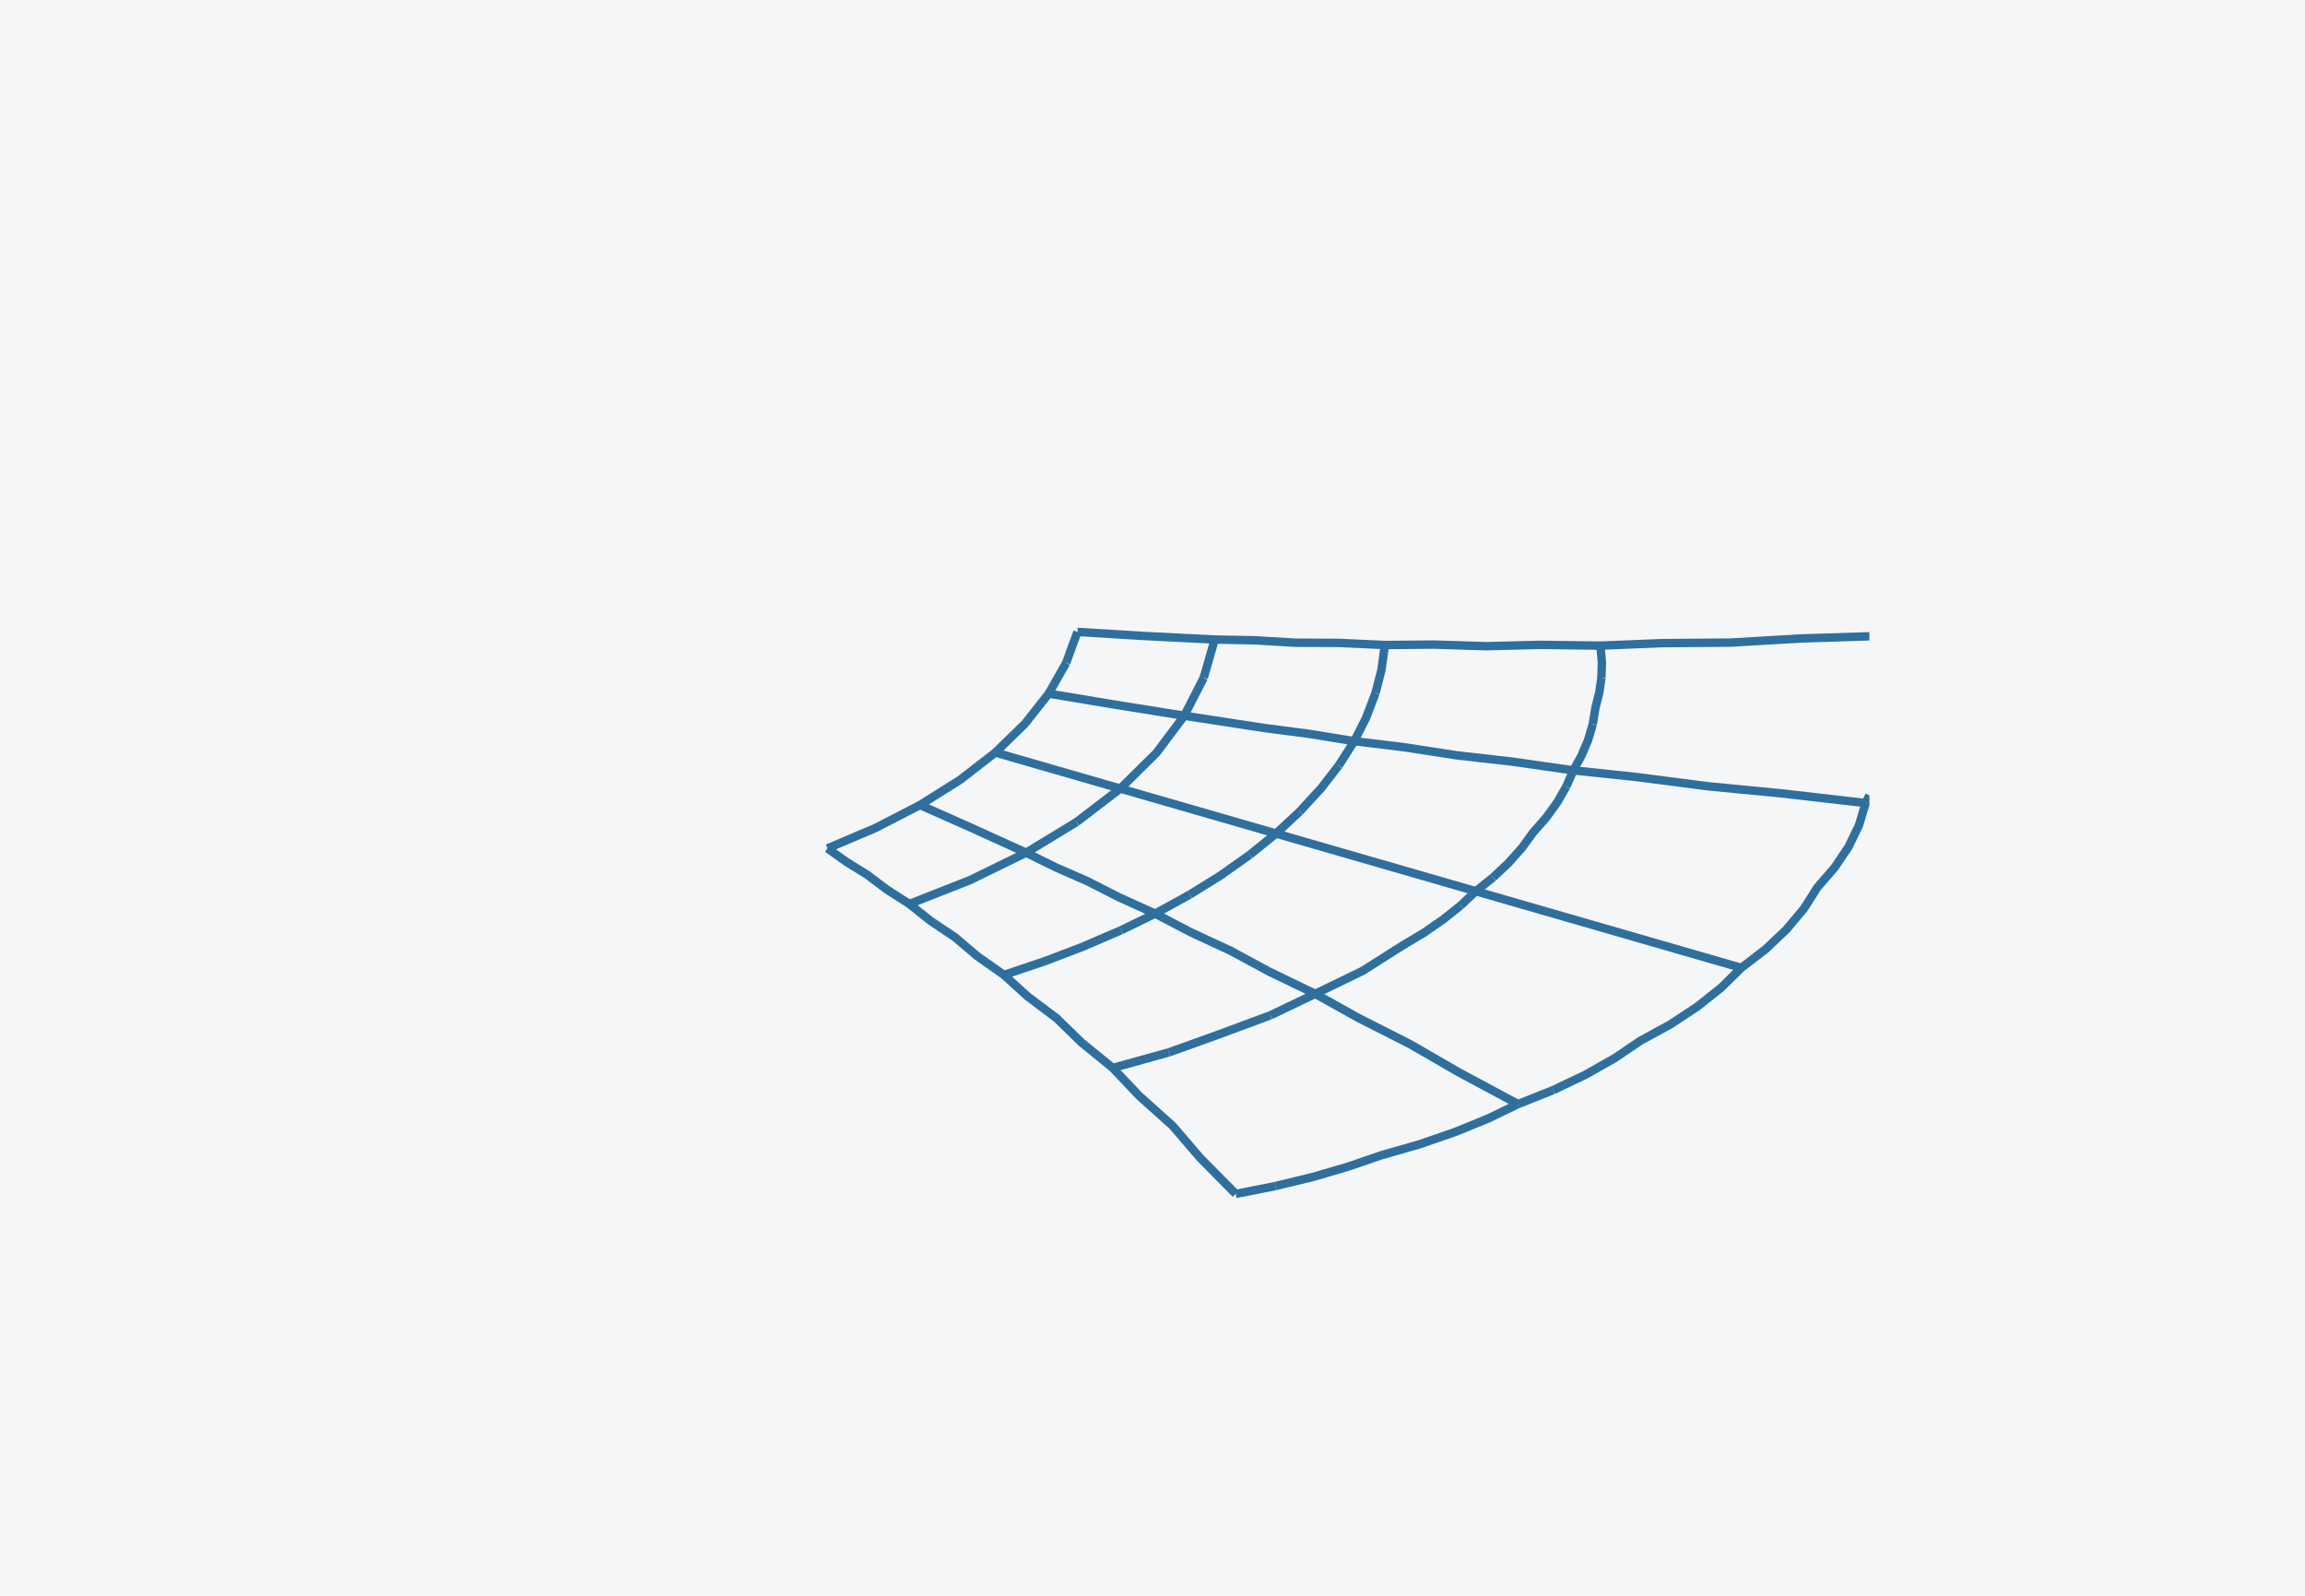
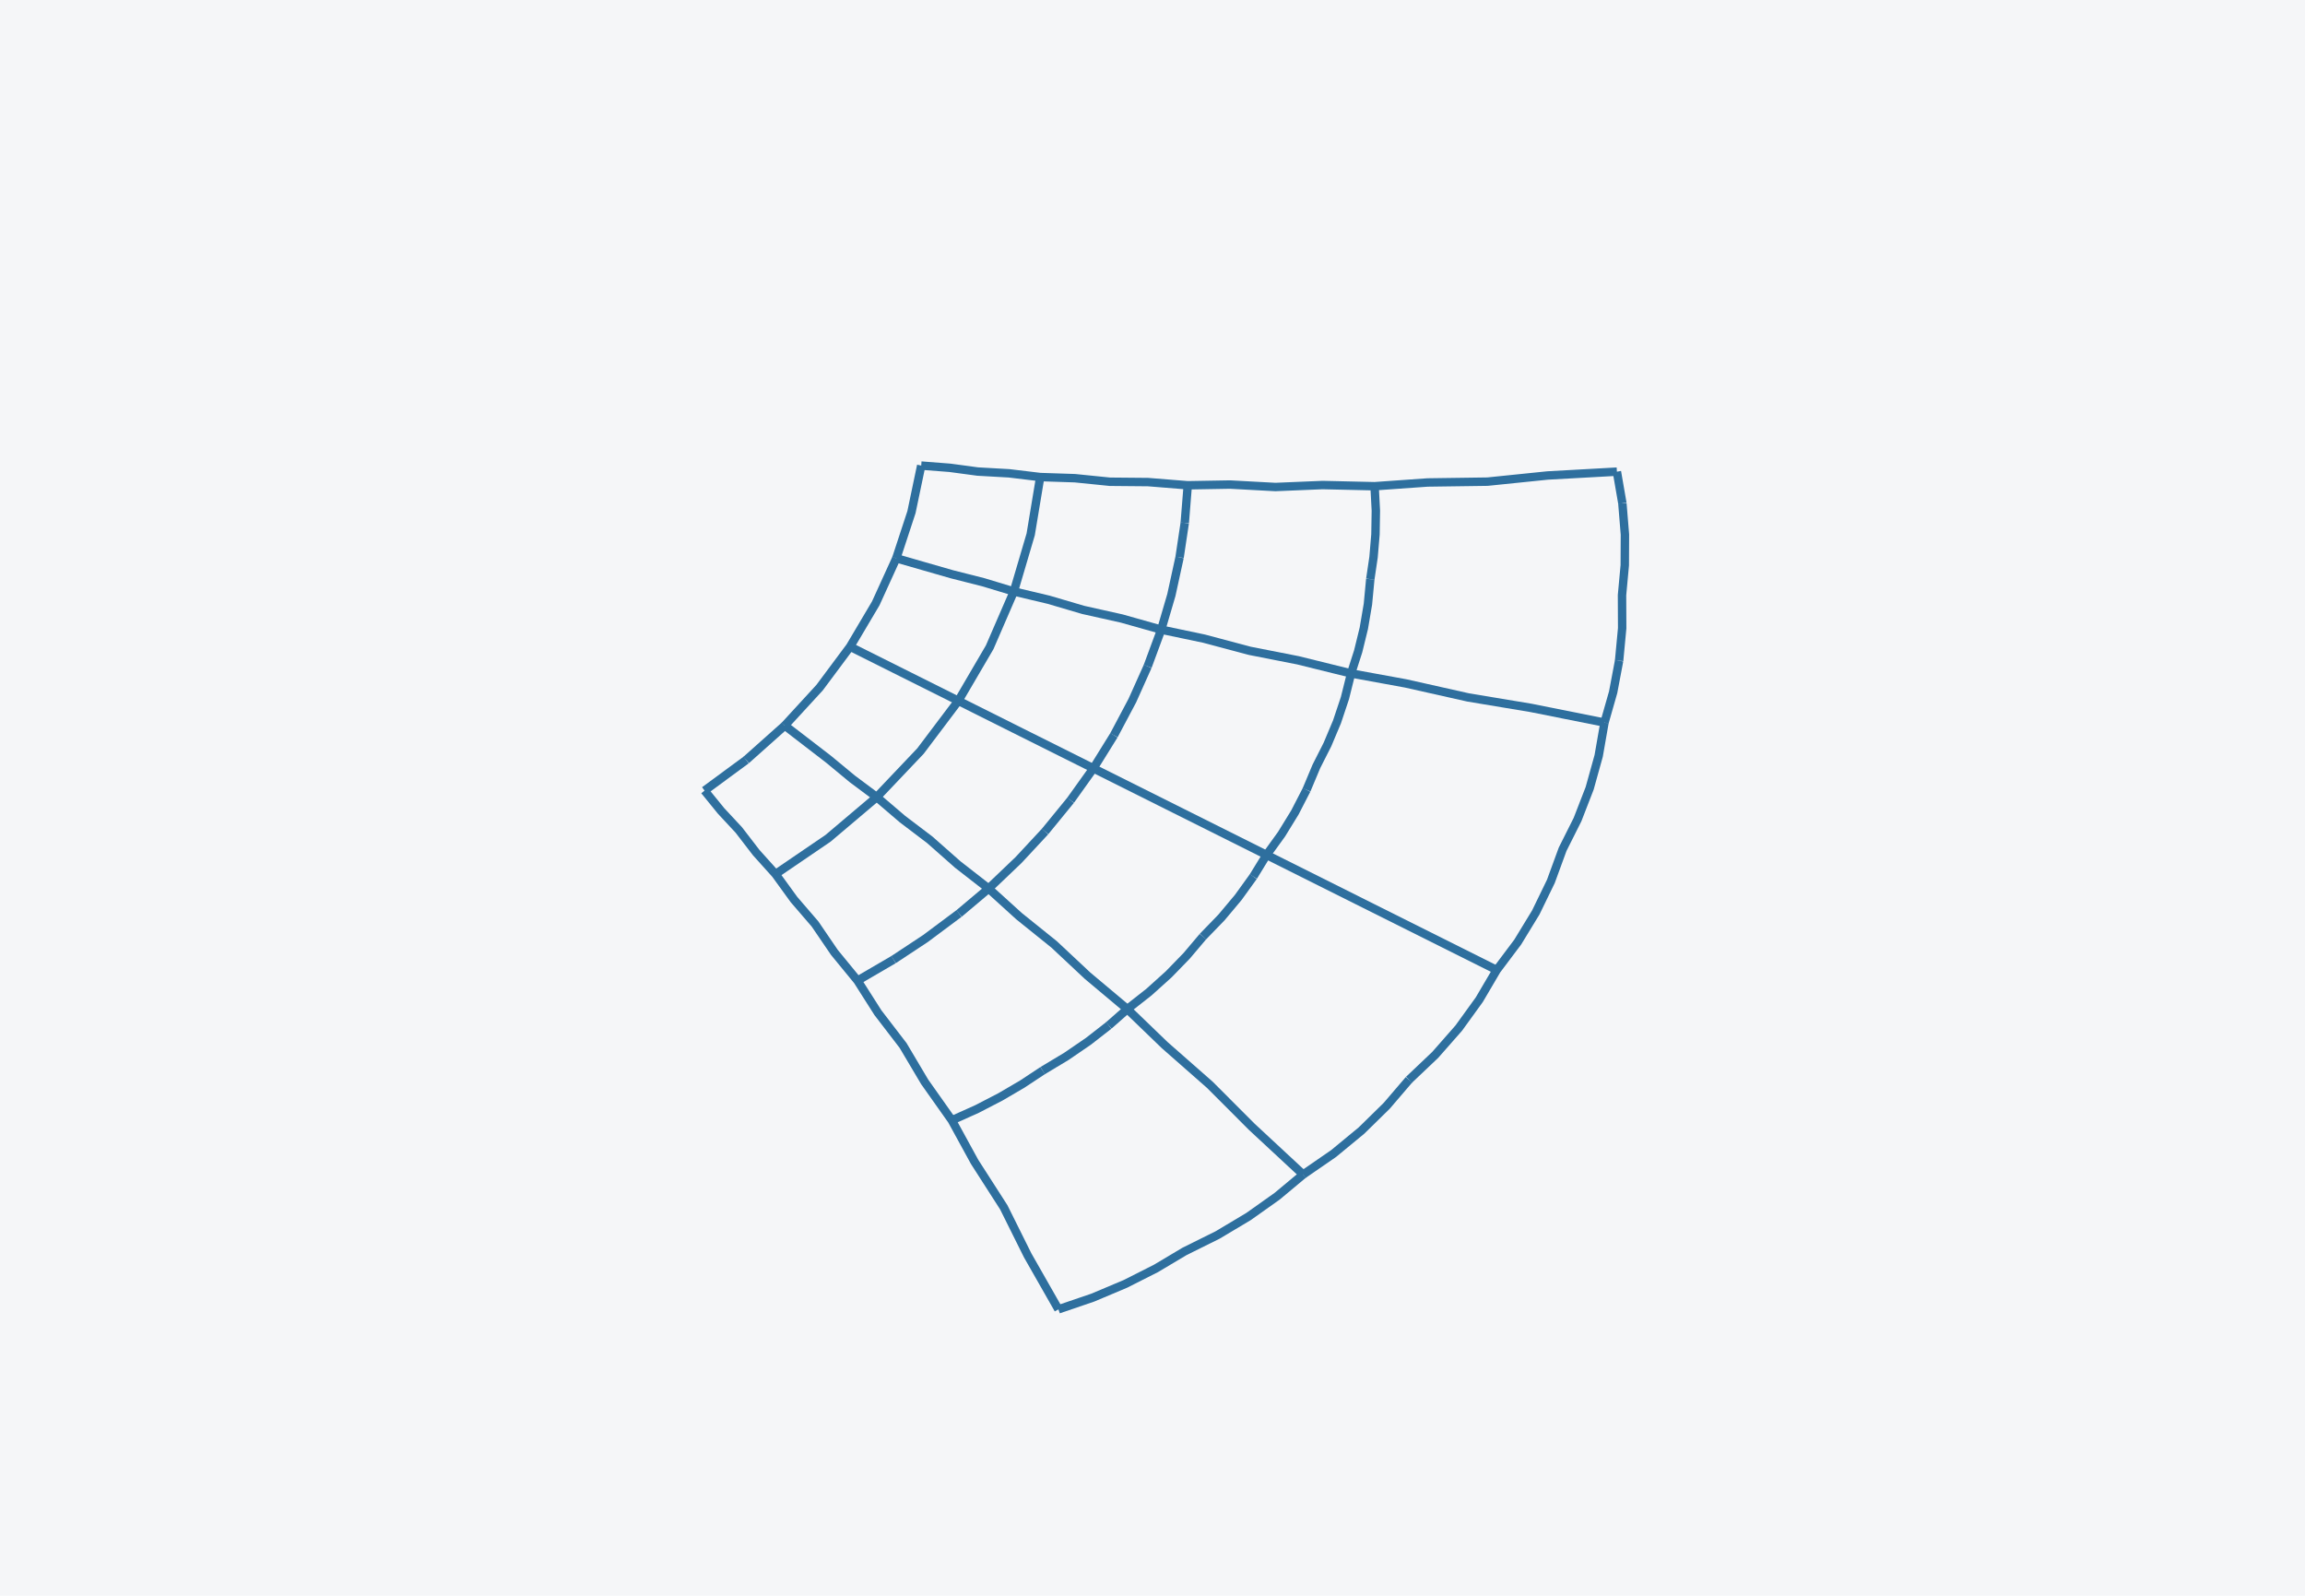
<svg xmlns="http://www.w3.org/2000/svg" width="468.00pt" height="324.00pt" viewBox="0 0 468.00 324.00">
  <g class="svglite">
    <defs>
      <style type="text/css">
    /* theme-aware-processed */
    .svglite line, .svglite polyline, .svglite polygon, .svglite path, .svglite circle {
      fill: none;
      stroke: #3E3F3A;
      stroke-linecap: round;
      stroke-linejoin: round;
      stroke-miterlimit: 10.00;
    }
    .svglite &gt; g &gt; rect {
      fill: none;
      stroke: #3E3F3A;
      stroke-linecap: round;
      stroke-linejoin: round;
      stroke-miterlimit: 10.00;
    }
    .svglite text {
      white-space: pre;
      fill: #3E3F3A;
    }
    .svglite g.glyphgroup path {
      fill: inherit;
      stroke: none;
    }
  </style>
    </defs>
    <rect class="svg-bg" width="100%" height="100%" style="stroke: none; fill: #F5F6F8;" />
    <defs>
      <clipPath id="cpMC4wMHw0NjguMDB8MC4wMHwzMjQuMDA=">
        <rect x="0.00" y="0.00" width="468.00" height="324.00" />
      </clipPath>
    </defs>
    <g clip-path="url(#cpMC4wMHw0NjguMDB8MC4wMHwzMjQuMDA=)">
</g>
    <defs>
      <clipPath id="cpNzIuMDB8Mzk2LjAwfDAuMDB8MzI0LjAw">
        <rect x="72.00" y="0.00" width="324.00" height="324.00" />
      </clipPath>
    </defs>
    <g clip-path="url(#cpNzIuMDB8Mzk2LjAwfDAuMDB8MzI0LjAw)">
      <rect x="72.00" y="0.00" width="324.00" height="324.00" style="stroke-width: 1.65; stroke: none;" />
    </g>
    <g clip-path="url(#cpMC4wMHw0NjguMDB8MC4wMHwzMjQuMDA=)">
      <rect x="80.47" y="8.47" width="307.06" height="307.06" style="stroke-width: 1.65; stroke: none;" />
    </g>
    <defs>
      <clipPath id="cpODguNDR8Mzc5LjU2fDE2LjQ0fDMwNy41Ng==">
        <rect x="88.44" y="16.44" width="291.12" height="291.12" />
      </clipPath>
    </defs>
    <g clip-path="url(#cpODguNDR8Mzc5LjU2fDE2LjQ0fDMwNy41Ng==)">
-       <polyline points="218.76,128.30 231.98,129.11 246.63,129.85 254.73,130.00 262.94,130.49 271.88,130.53 281.18,130.96 291.09,130.87 301.71,131.20 312.75,130.93 324.94,131.09 337.35,130.58 351.39,130.47 365.47,129.64 379.56,129.19 " style="stroke-width: 1.71; stroke: #2E6F9E; stroke-linecap: butt;" />
-       <polyline points="216.47,134.59 218.76,128.30 " style="stroke-width: 1.71; stroke: #2E6F9E; stroke-linecap: butt;" />
-       <polyline points="244.40,137.60 246.63,129.85 " style="stroke-width: 1.71; stroke: #2E6F9E; stroke-linecap: butt;" />
-       <polyline points="325.15,137.60 325.24,134.40 324.94,131.09 " style="stroke-width: 1.71; stroke: #2E6F9E; stroke-linecap: butt;" />
-       <polyline points="237.32,213.67 247.21,210.12 257.94,206.14 " style="stroke-width: 1.71; stroke: #2E6F9E; stroke-linecap: butt;" />
-       <polyline points="303.15,178.15 306.28,175.21 309.01,172.14 311.32,168.97 313.91,166.03 316.14,162.95 318.00,159.74 " style="stroke-width: 1.71; stroke: #2E6F9E; stroke-linecap: butt;" />
-       <polyline points="323.39,147.04 323.94,143.66 324.70,140.69 325.15,137.60 " style="stroke-width: 1.71; stroke: #2E6F9E; stroke-linecap: butt;" />
-       <polyline points="279.28,140.71 280.48,136.05 281.18,130.96 " style="stroke-width: 1.71; stroke: #2E6F9E; stroke-linecap: butt;" />
-       <polyline points="241.56,181.64 247.77,177.78 253.74,173.56 " style="stroke-width: 1.71; stroke: #2E6F9E; stroke-linecap: butt;" />
-       <polyline points="263.89,164.77 268.21,160.07 271.80,155.45 " style="stroke-width: 1.71; stroke: #2E6F9E; stroke-linecap: butt;" />
-       <polyline points="212.92,140.83 225.95,143.00 240.45,145.32 256.68,147.81 265.71,148.98 274.97,150.49 285.01,151.70 295.71,153.35 306.98,154.63 319.45,156.41 332.24,157.76 346.84,159.65 361.59,161.07 378.79,163.05 " style="stroke-width: 1.71; stroke: #2E6F9E; stroke-linecap: butt;" />
-       <polyline points="240.45,145.32 244.40,137.60 " style="stroke-width: 1.71; stroke: #2E6F9E; stroke-linecap: butt;" />
-       <polyline points="271.80,155.45 274.97,150.49 277.34,145.80 279.28,140.71 " style="stroke-width: 1.71; stroke: #2E6F9E; stroke-linecap: butt;" />
-       <polyline points="202.10,152.79 214.12,156.26 227.46,160.11 242.35,164.41 259.09,169.24 278.03,174.71 299.65,180.95 324.55,188.14 353.55,196.51 " style="stroke-width: 1.71; stroke: #2E6F9E; stroke-linecap: butt;" />
-       <polyline points="202.10,152.79 208.11,146.93 212.92,140.83 216.47,134.59 " style="stroke-width: 1.71; stroke: #2E6F9E; stroke-linecap: butt;" />
-       <polyline points="318.00,159.74 319.45,156.41 321.10,153.42 322.43,150.29 323.39,147.04 " style="stroke-width: 1.71; stroke: #2E6F9E; stroke-linecap: butt;" />
-       <polyline points="296.54,183.87 299.65,180.95 303.15,178.15 " style="stroke-width: 1.71; stroke: #2E6F9E; stroke-linecap: butt;" />
-       <polyline points="378.79,163.05 379.56,161.49 " style="stroke-width: 1.71; stroke: #2E6F9E; stroke-linecap: butt;" />
-       <polyline points="258.95,240.81 266.58,238.96 273.74,236.86 280.42,234.57 288.19,232.34 295.43,229.84 302.12,227.11 308.22,224.17 " style="stroke-width: 1.71; stroke: #2E6F9E; stroke-linecap: butt;" />
-       <polyline points="315.34,221.33 321.88,218.22 327.77,214.89 332.99,211.36 339.14,207.99 344.65,204.36 349.47,200.52 353.55,196.51 358.46,192.74 362.70,188.73 366.23,184.53 368.99,180.19 372.48,176.16 375.32,171.94 377.44,167.56 378.79,163.05 " style="stroke-width: 1.71; stroke: #2E6F9E; stroke-linecap: butt;" />
-       <polyline points="218.58,166.90 227.46,160.11 234.79,152.87 240.45,145.32 " style="stroke-width: 1.71; stroke: #2E6F9E; stroke-linecap: butt;" />
-       <polyline points="186.80,163.45 197.06,168.01 208.34,173.13 214.36,176.10 220.77,178.91 227.31,182.24 234.54,185.50 241.67,189.24 249.88,193.05 257.72,197.29 267.04,201.79 275.77,206.66 286.35,212.03 296.18,217.71 308.22,224.17 " style="stroke-width: 1.71; stroke: #2E6F9E; stroke-linecap: butt;" />
-       <polyline points="253.74,173.56 259.09,169.24 263.89,164.77 " style="stroke-width: 1.71; stroke: #2E6F9E; stroke-linecap: butt;" />
-       <polyline points="227.62,188.87 234.54,185.50 241.56,181.64 " style="stroke-width: 1.71; stroke: #2E6F9E; stroke-linecap: butt;" />
-       <polyline points="168.01,172.25 171.87,175.00 176.02,177.57 180.11,180.64 184.63,183.54 188.95,186.98 193.89,190.29 198.43,194.14 203.84,197.95 208.62,202.29 214.51,206.72 219.56,211.64 225.93,216.83 231.26,222.46 238.09,228.59 243.69,235.11 250.90,242.40 " style="stroke-width: 1.71; stroke: #2E6F9E; stroke-linecap: butt;" />
-       <polyline points="168.01,172.25 177.76,168.11 186.80,163.45 194.96,158.32 202.10,152.79 " style="stroke-width: 1.71; stroke: #2E6F9E; stroke-linecap: butt;" />
-       <polyline points="184.63,183.54 196.94,178.70 208.34,173.13 218.58,166.90 " style="stroke-width: 1.71; stroke: #2E6F9E; stroke-linecap: butt;" />
-       <polyline points="203.84,197.95 212.29,195.10 219.76,192.25 227.62,188.87 " style="stroke-width: 1.71; stroke: #2E6F9E; stroke-linecap: butt;" />
-       <polyline points="257.94,206.14 267.04,201.79 276.72,197.09 284.73,192.00 289.07,189.41 293.01,186.69 296.54,183.87 " style="stroke-width: 1.71; stroke: #2E6F9E; stroke-linecap: butt;" />
-       <polyline points="225.93,216.83 237.32,213.67 " style="stroke-width: 1.71; stroke: #2E6F9E; stroke-linecap: butt;" />
-       <polyline points="308.22,224.17 315.34,221.33 " style="stroke-width: 1.71; stroke: #2E6F9E; stroke-linecap: butt;" />
-       <polyline points="250.90,242.40 258.95,240.81 " style="stroke-width: 1.71; stroke: #2E6F9E; stroke-linecap: butt;" />
+       <polyline points="187.04,94.53 192.84,94.98 198.50,95.74 204.88,96.10 211.20,96.86 218.23,97.09 225.34,97.81 233.09,97.88 241.16,98.53 249.74,98.38 258.95,98.88 268.52,98.48 279.09,98.72 289.85,97.96 302.02,97.79 314.22,96.54 328.29,95.76 " style="stroke-width: 1.71; stroke: #2E6F9E; stroke-linecap: butt;" />
+       <polyline points="240.55,106.16 241.16,98.53 " style="stroke-width: 1.71; stroke: #2E6F9E; stroke-linecap: butt;" />
+       <polyline points="181.43,194.83 187.91,190.55 194.72,185.47 " style="stroke-width: 1.71; stroke: #2E6F9E; stroke-linecap: butt;" />
+       <polyline points="212.19,168.82 217.37,162.48 " style="stroke-width: 1.71; stroke: #2E6F9E; stroke-linecap: butt;" />
+       <polyline points="226.17,149.28 229.91,142.23 233.02,135.29 " style="stroke-width: 1.71; stroke: #2E6F9E; stroke-linecap: butt;" />
+       <polyline points="239.50,113.16 240.55,106.16 " style="stroke-width: 1.71; stroke: #2E6F9E; stroke-linecap: butt;" />
+       <polyline points="329.40,102.18 328.29,95.76 " style="stroke-width: 1.71; stroke: #2E6F9E; stroke-linecap: butt;" />
+       <polyline points="286.07,219.24 291.40,214.18 296.18,208.74 300.35,202.97 303.89,196.95 308.15,191.28 311.82,185.26 314.88,178.96 317.27,172.43 320.30,166.39 322.76,160.05 324.59,153.47 325.77,146.71 " style="stroke-width: 1.71; stroke: #2E6F9E; stroke-linecap: butt;" />
+       <polyline points="328.74,134.14 329.36,127.55 329.33,120.83 329.89,114.76 329.92,108.54 329.40,102.18 " style="stroke-width: 1.71; stroke: #2E6F9E; stroke-linecap: butt;" />
+       <polyline points="181.98,113.35 193.28,116.60 199.67,118.22 205.85,120.09 212.92,121.77 219.92,123.83 227.75,125.58 235.77,127.84 244.48,129.67 253.75,132.14 263.52,134.06 274.32,136.73 285.42,138.76 298.07,141.60 310.86,143.73 325.77,146.71 " style="stroke-width: 1.71; stroke: #2E6F9E; stroke-linecap: butt;" />
+       <polyline points="181.98,113.35 185.06,103.98 187.04,94.53 " style="stroke-width: 1.71; stroke: #2E6F9E; stroke-linecap: butt;" />
+       <polyline points="278.22,117.59 278.88,113.13 279.27,108.50 279.35,103.69 279.09,98.72 " style="stroke-width: 1.71; stroke: #2E6F9E; stroke-linecap: butt;" />
+       <polyline points="211.70,217.37 216.53,214.47 221.00,211.41 225.12,208.20 " style="stroke-width: 1.71; stroke: #2E6F9E; stroke-linecap: butt;" />
+       <polyline points="244.23,190.17 248.00,186.28 251.41,182.21 254.47,177.97 " style="stroke-width: 1.71; stroke: #2E6F9E; stroke-linecap: butt;" />
+       <polyline points="265.28,160.36 267.28,155.59 269.52,151.17 271.46,146.56 273.07,141.74 274.32,136.73 275.76,132.24 276.91,127.55 277.74,122.66 278.22,117.59 " style="stroke-width: 1.71; stroke: #2E6F9E; stroke-linecap: butt;" />
+       <polyline points="233.02,135.29 235.77,127.84 237.83,120.81 239.50,113.16 " style="stroke-width: 1.71; stroke: #2E6F9E; stroke-linecap: butt;" />
+       <polyline points="172.60,131.30 183.02,136.51 194.58,142.29 207.49,148.75 222.00,156.00 238.42,164.21 257.16,173.58 278.75,184.38 303.89,196.95 " style="stroke-width: 1.71; stroke: #2E6F9E; stroke-linecap: butt;" />
+       <polyline points="325.77,146.71 327.53,140.54 328.74,134.14 " style="stroke-width: 1.71; stroke: #2E6F9E; stroke-linecap: butt;" />
+       <polyline points="159.34,147.31 168.24,154.16 173.05,158.14 178.01,161.84 183.23,166.30 188.79,170.52 194.45,175.52 200.73,180.41 206.91,186.02 214.02,191.74 220.82,198.11 228.89,204.88 236.47,212.19 245.64,220.25 254.16,228.78 264.59,238.47 " style="stroke-width: 1.71; stroke: #2E6F9E; stroke-linecap: butt;" />
+       <polyline points="159.34,147.31 166.41,139.61 172.60,131.30 177.81,122.50 181.98,113.35 " style="stroke-width: 1.71; stroke: #2E6F9E; stroke-linecap: butt;" />
+       <polyline points="151.50,154.30 159.34,147.31 " style="stroke-width: 1.71; stroke: #2E6F9E; stroke-linecap: butt;" />
+       <polyline points="222.00,156.00 226.17,149.28 " style="stroke-width: 1.71; stroke: #2E6F9E; stroke-linecap: butt;" />
+       <polyline points="194.72,185.47 200.73,180.41 206.80,174.62 212.19,168.82 " style="stroke-width: 1.71; stroke: #2E6F9E; stroke-linecap: butt;" />
+       <polyline points="217.37,162.48 222.00,156.00 " style="stroke-width: 1.71; stroke: #2E6F9E; stroke-linecap: butt;" />
+       <polyline points="178.01,161.84 186.89,152.49 194.58,142.29 200.94,131.42 205.85,120.09 209.27,108.49 211.20,96.86 " style="stroke-width: 1.71; stroke: #2E6F9E; stroke-linecap: butt;" />
+       <polyline points="143.05,160.52 146.40,164.64 150.00,168.51 153.54,173.11 157.46,177.47 161.20,182.63 165.48,187.60 169.42,193.38 174.11,199.10 178.25,205.61 183.36,212.27 187.74,219.65 193.26,227.46 197.88,235.90 203.80,245.12 208.66,254.89 214.90,265.84 " style="stroke-width: 1.71; stroke: #2E6F9E; stroke-linecap: butt;" />
+       <polyline points="143.05,160.52 151.50,154.30 " style="stroke-width: 1.71; stroke: #2E6F9E; stroke-linecap: butt;" />
+       <polyline points="157.46,177.47 168.13,170.20 178.01,161.84 " style="stroke-width: 1.71; stroke: #2E6F9E; stroke-linecap: butt;" />
+       <polyline points="254.47,177.97 257.16,173.58 260.20,169.37 262.91,164.96 265.28,160.36 " style="stroke-width: 1.71; stroke: #2E6F9E; stroke-linecap: butt;" />
+       <polyline points="193.26,227.46 198.36,225.17 203.13,222.70 207.57,220.10 211.70,217.37 " style="stroke-width: 1.71; stroke: #2E6F9E; stroke-linecap: butt;" />
+       <polyline points="225.12,208.20 228.89,204.88 233.27,201.44 237.29,197.82 240.94,194.06 244.23,190.17 " style="stroke-width: 1.71; stroke: #2E6F9E; stroke-linecap: butt;" />
+       <polyline points="174.11,199.10 181.43,194.83 " style="stroke-width: 1.71; stroke: #2E6F9E; stroke-linecap: butt;" />
+       <polyline points="264.59,238.47 270.77,234.21 276.43,229.54 281.54,224.53 286.07,219.24 " style="stroke-width: 1.71; stroke: #2E6F9E; stroke-linecap: butt;" />
+       <polyline points="214.90,265.84 221.88,263.46 228.50,260.67 234.71,257.53 240.50,254.08 247.23,250.74 253.51,246.99 259.30,242.88 264.59,238.47 " style="stroke-width: 1.71; stroke: #2E6F9E; stroke-linecap: butt;" />
    </g>
    <g clip-path="url(#cpMC4wMHw0NjguMDB8MC4wMHwzMjQuMDA=)">
</g>
  </g>
</svg>
